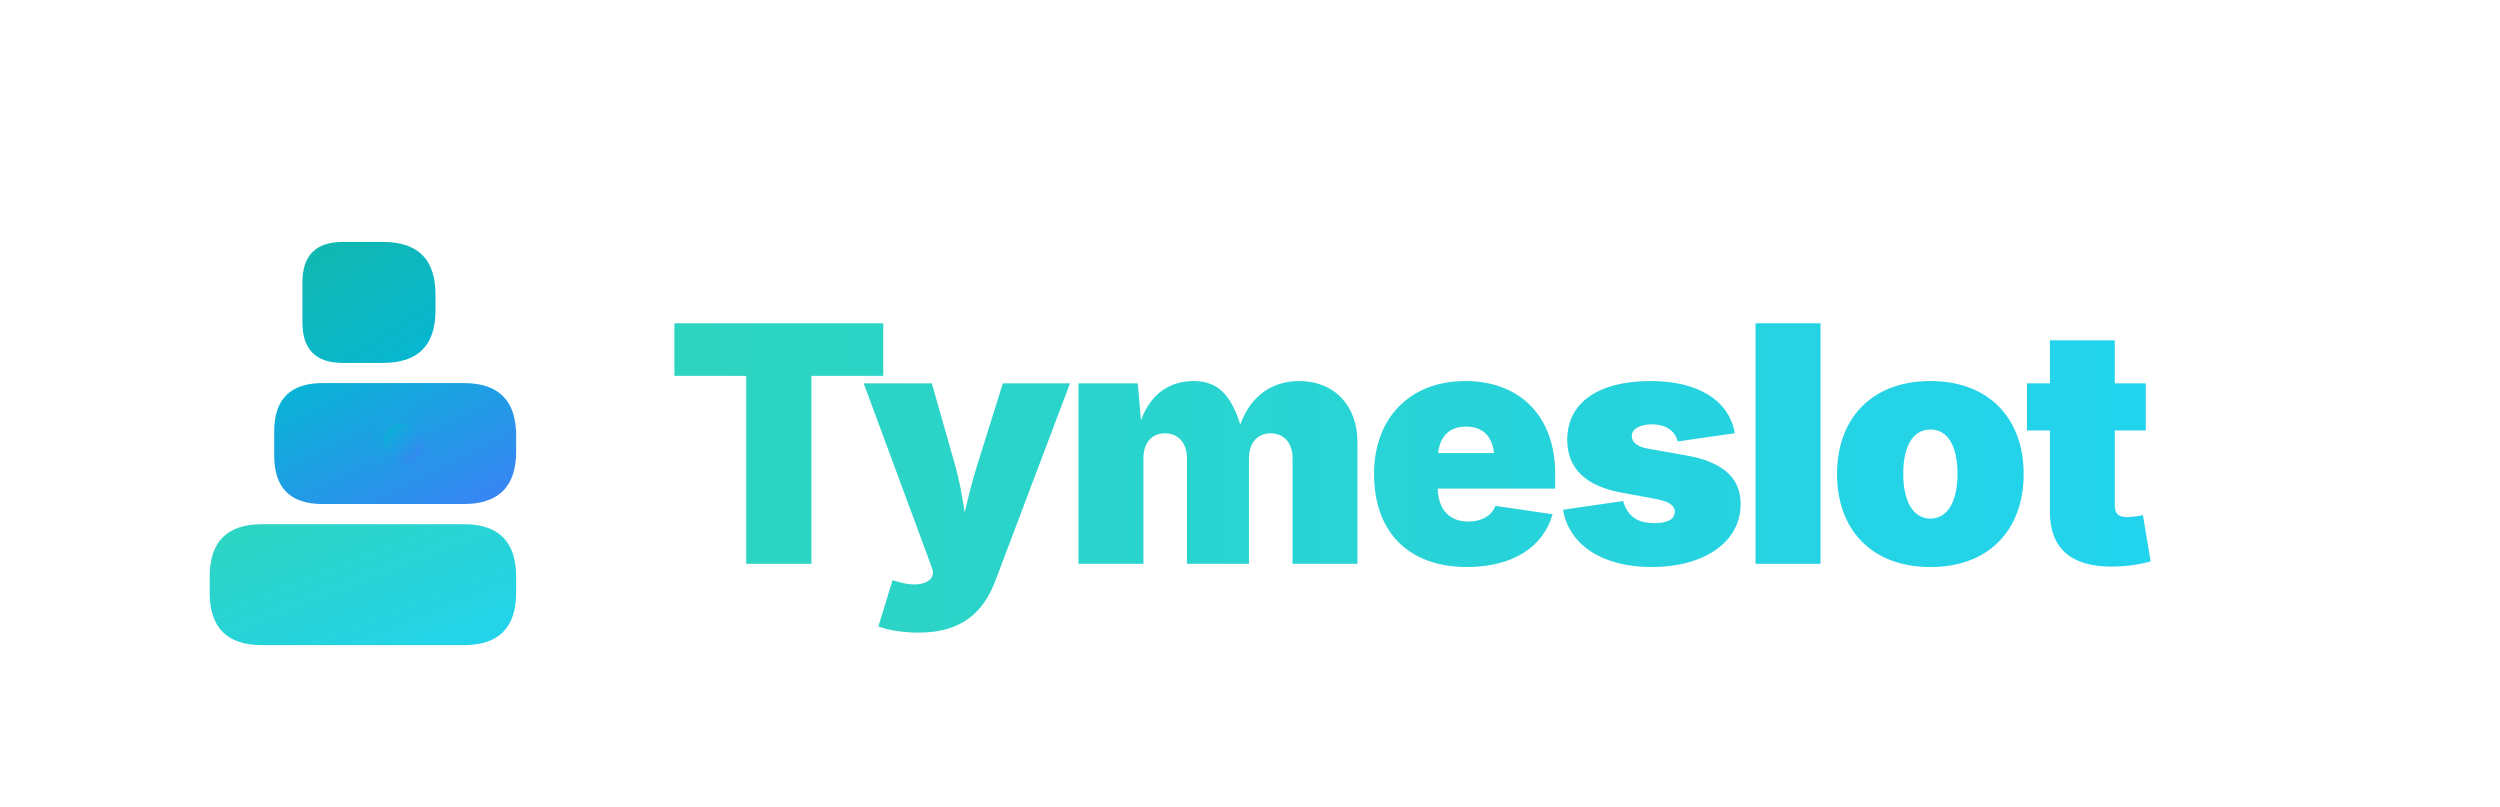
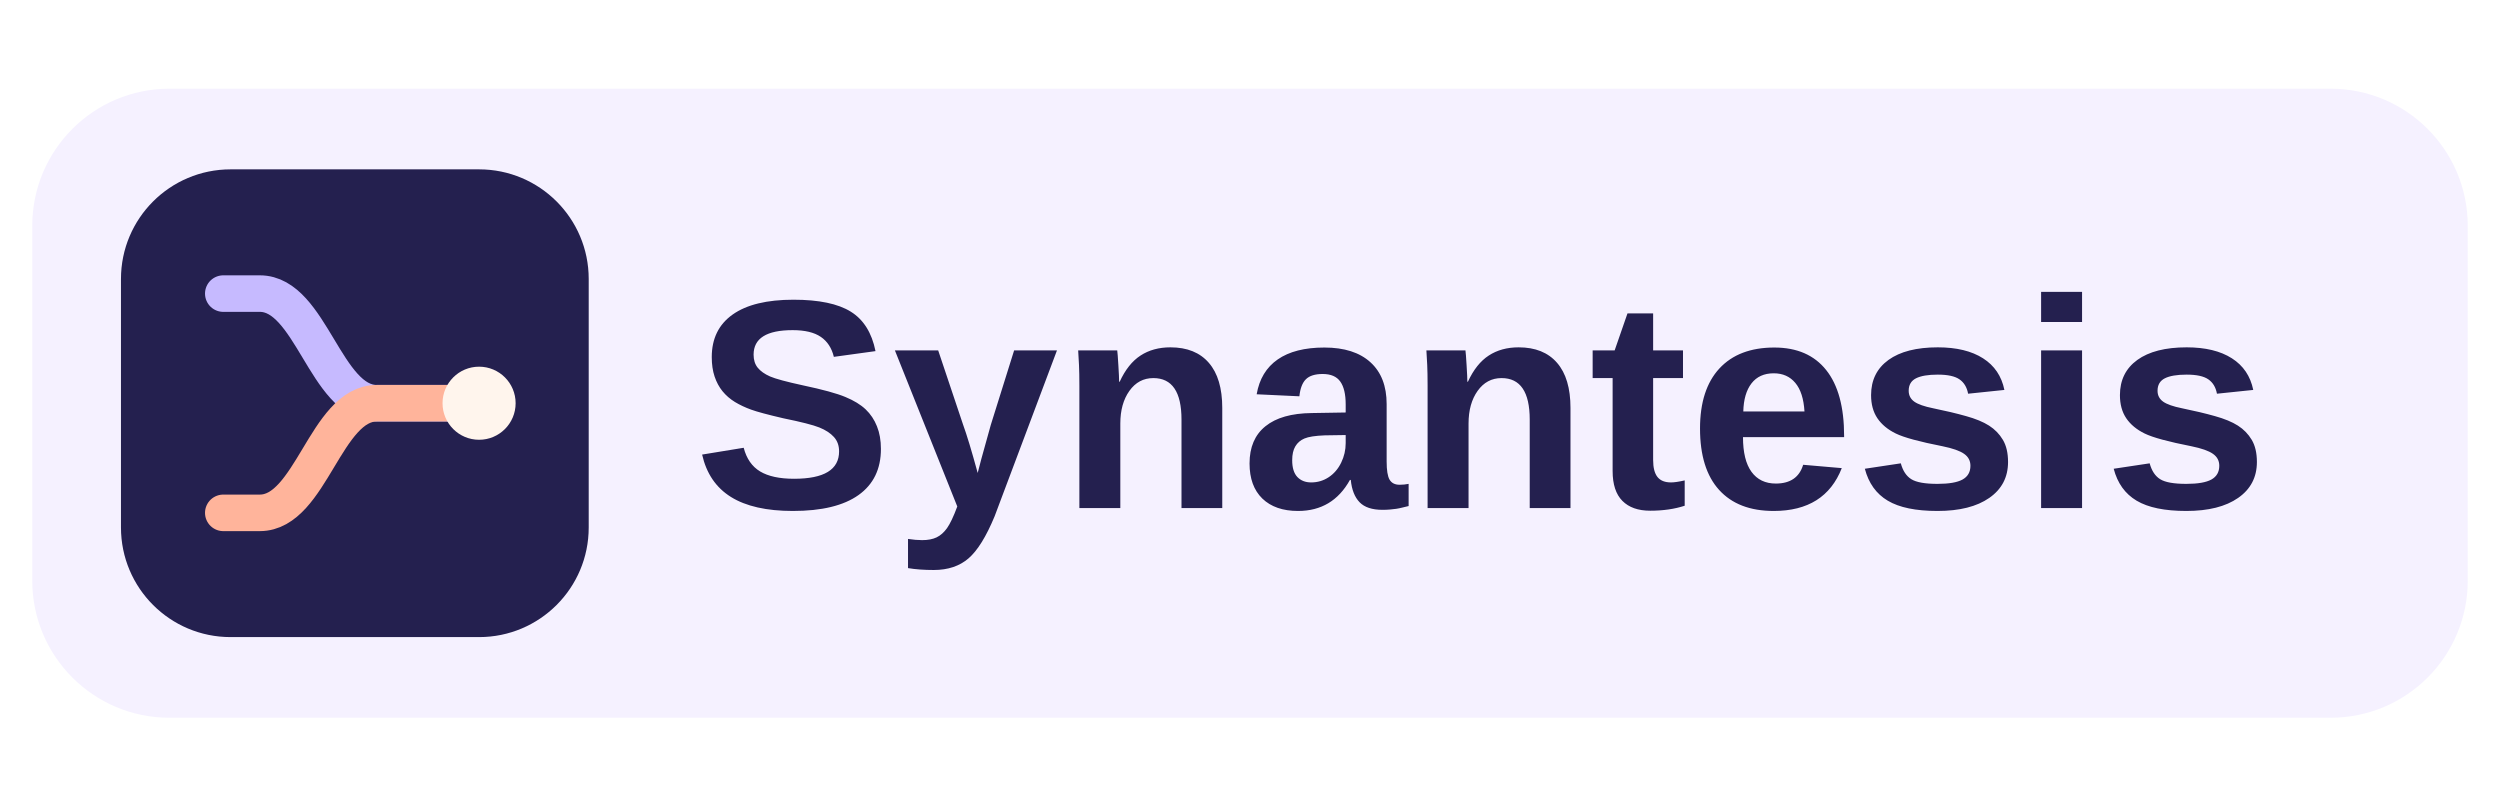
- <svg xmlns="http://www.w3.org/2000/svg" viewBox="0 0 620 200" fill="none">
-   <defs>
-     <linearGradient id="logoFlow1" x1="0%" y1="0%" x2="100%" y2="100%">
-       <stop offset="0%" style="stop-color:#14b8a6;stop-opacity:1" />
-       <stop offset="100%" style="stop-color:#06b6d4;stop-opacity:1" />
-     </linearGradient>
-     <linearGradient id="logoFlow2" x1="0%" y1="0%" x2="100%" y2="100%">
-       <stop offset="0%" style="stop-color:#06b6d4;stop-opacity:1" />
-       <stop offset="100%" style="stop-color:#3b82f6;stop-opacity:1" />
-     </linearGradient>
-     <linearGradient id="logoFlow3" x1="0%" y1="0%" x2="100%" y2="100%">
-       <stop offset="0%" style="stop-color:#2dd4bf;stop-opacity:1" />
-       <stop offset="100%" style="stop-color:#22d3ee;stop-opacity:1" />
-     </linearGradient>
-     <linearGradient id="textGrad" x1="0%" y1="0%" x2="100%" y2="0%">
-       <stop offset="0%" style="stop-color:#2dd4bf;stop-opacity:1" />
-       <stop offset="100%" style="stop-color:#22d3ee;stop-opacity:1" />
-     </linearGradient>
-   </defs>
-   <g transform="translate(100, 100)">
-     <path d="M -40 -40 L -5 -40 Q 8 -40 8 -27 L 8 -23 Q 8 -10 -5 -10 L -15 -10 Q -25 -10 -25 -20 L -25 -30 Q -25 -40 -15 -40 Z" fill="url(#logoFlow1)" />
-     <path d="M -20 -5 Q -32 -5 -32 7 L -32 13 Q -32 25 -20 25 L 15 25 Q 28 25 28 12 L 28 8 Q 28 -5 15 -5 Z" fill="url(#logoFlow2)" />
-     <path d="M 15 30 Q 28 30 28 43 L 28 47 Q 28 60 15 60 L -35 60 Q -48 60 -48 47 L -48 43 Q -48 30 -35 30 Z" fill="url(#logoFlow3)" />
-     <circle cx="0" cy="10" r="8" fill="url(#logoFlow2)" opacity="0.3" />
-     <circle cx="0" cy="10" r="5" fill="url(#logoFlow2)" />
+ <svg xmlns="http://www.w3.org/2000/svg" viewBox="0 0 620 200" role="img" aria-label="Synantesis">
+   <rect x="8" y="22" width="604" height="156" rx="34" fill="#f5f1ff" />
+   <g transform="translate(30 42) scale(1.8125)">
+     <rect width="64" height="64" rx="15" fill="#24204f" />
+     <path d="M14 17h5c7 0 9 15 16 15h15" fill="none" stroke="#c6baff" stroke-width="5" stroke-linecap="round" />
+     <path d="M14 47h5c7 0 9-15 16-15h15" fill="none" stroke="#ffb49b" stroke-width="5" stroke-linecap="round" />
+     <circle cx="49" cy="32" r="5" fill="#fff5ed" />
  </g>
-   <text x="165" y="110" dominant-baseline="central" font-family="system-ui, -apple-system, 'Segoe UI', sans-serif" font-size="82" font-weight="900" fill="url(#textGrad)" letter-spacing="-0.03em">Tymeslot</text>
+   <text x="172" y="126" font-family="Arial, sans-serif" font-size="74" font-weight="700" fill="#24204f">Synantesis</text>
</svg>
